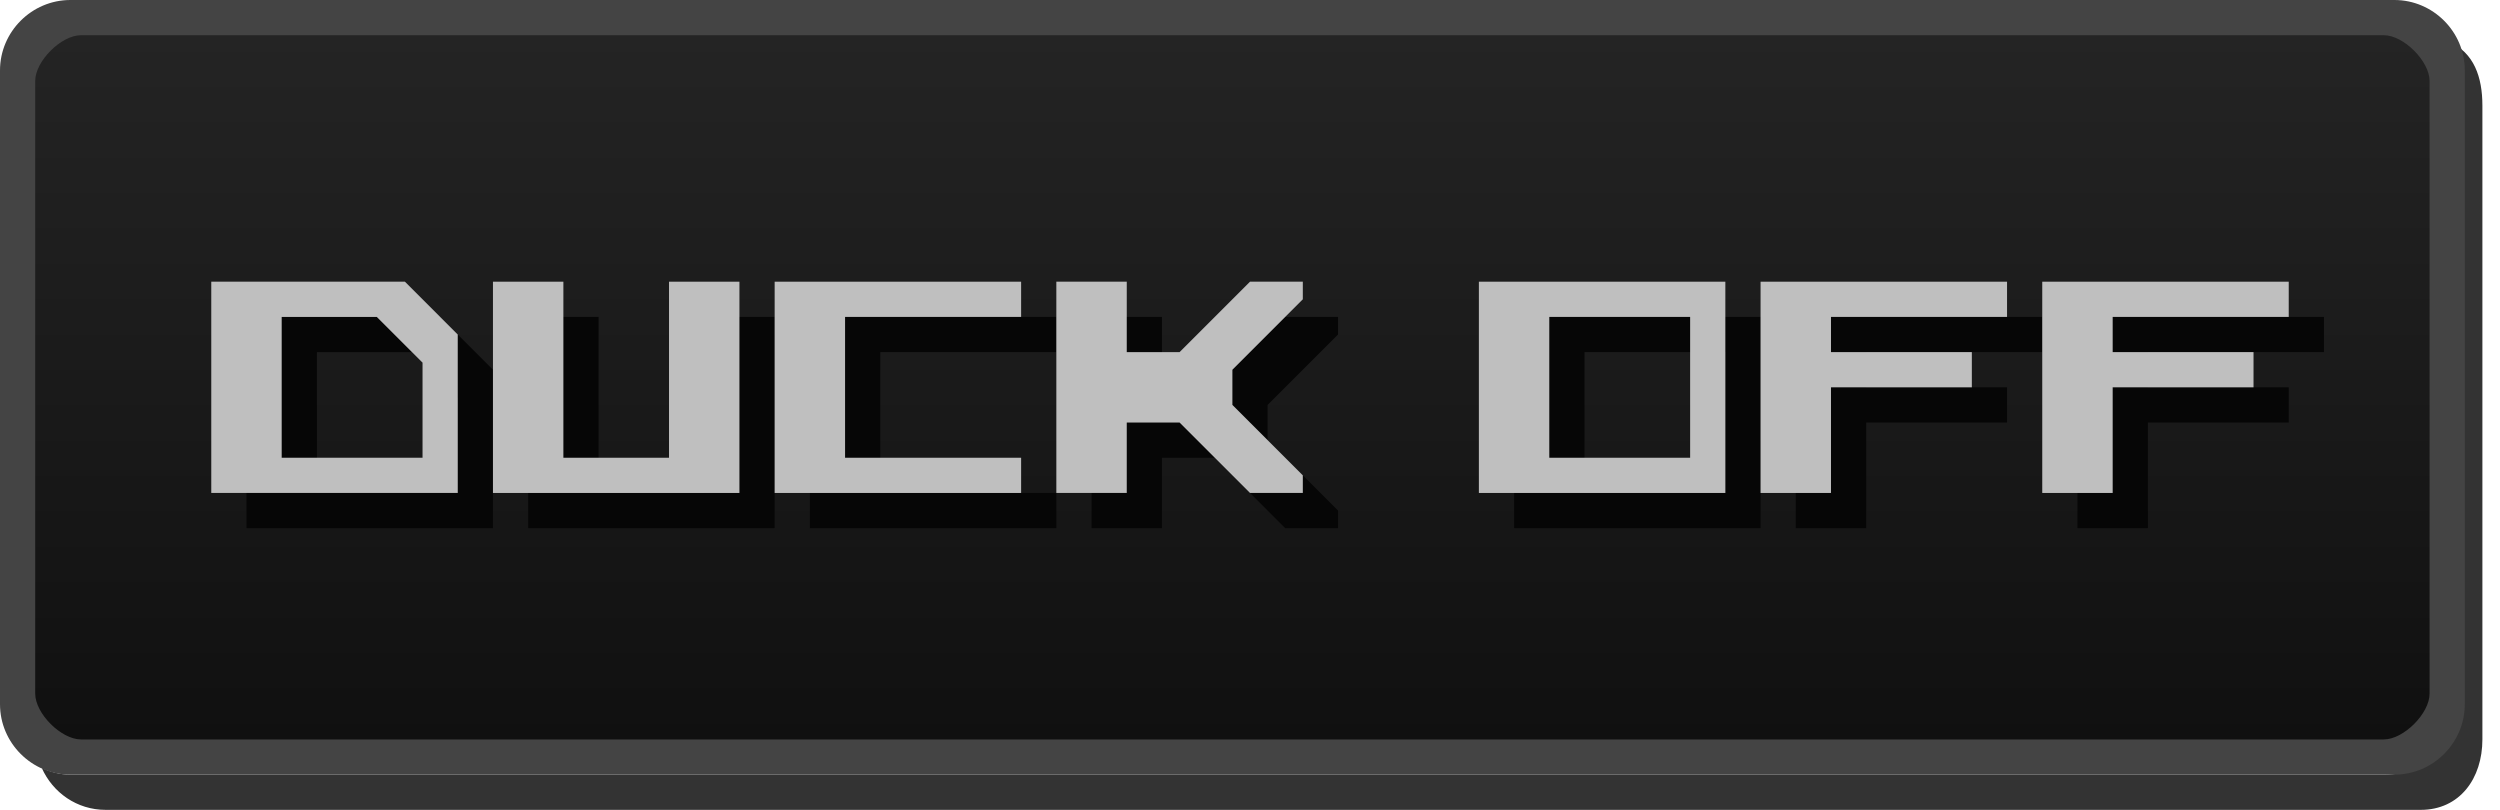
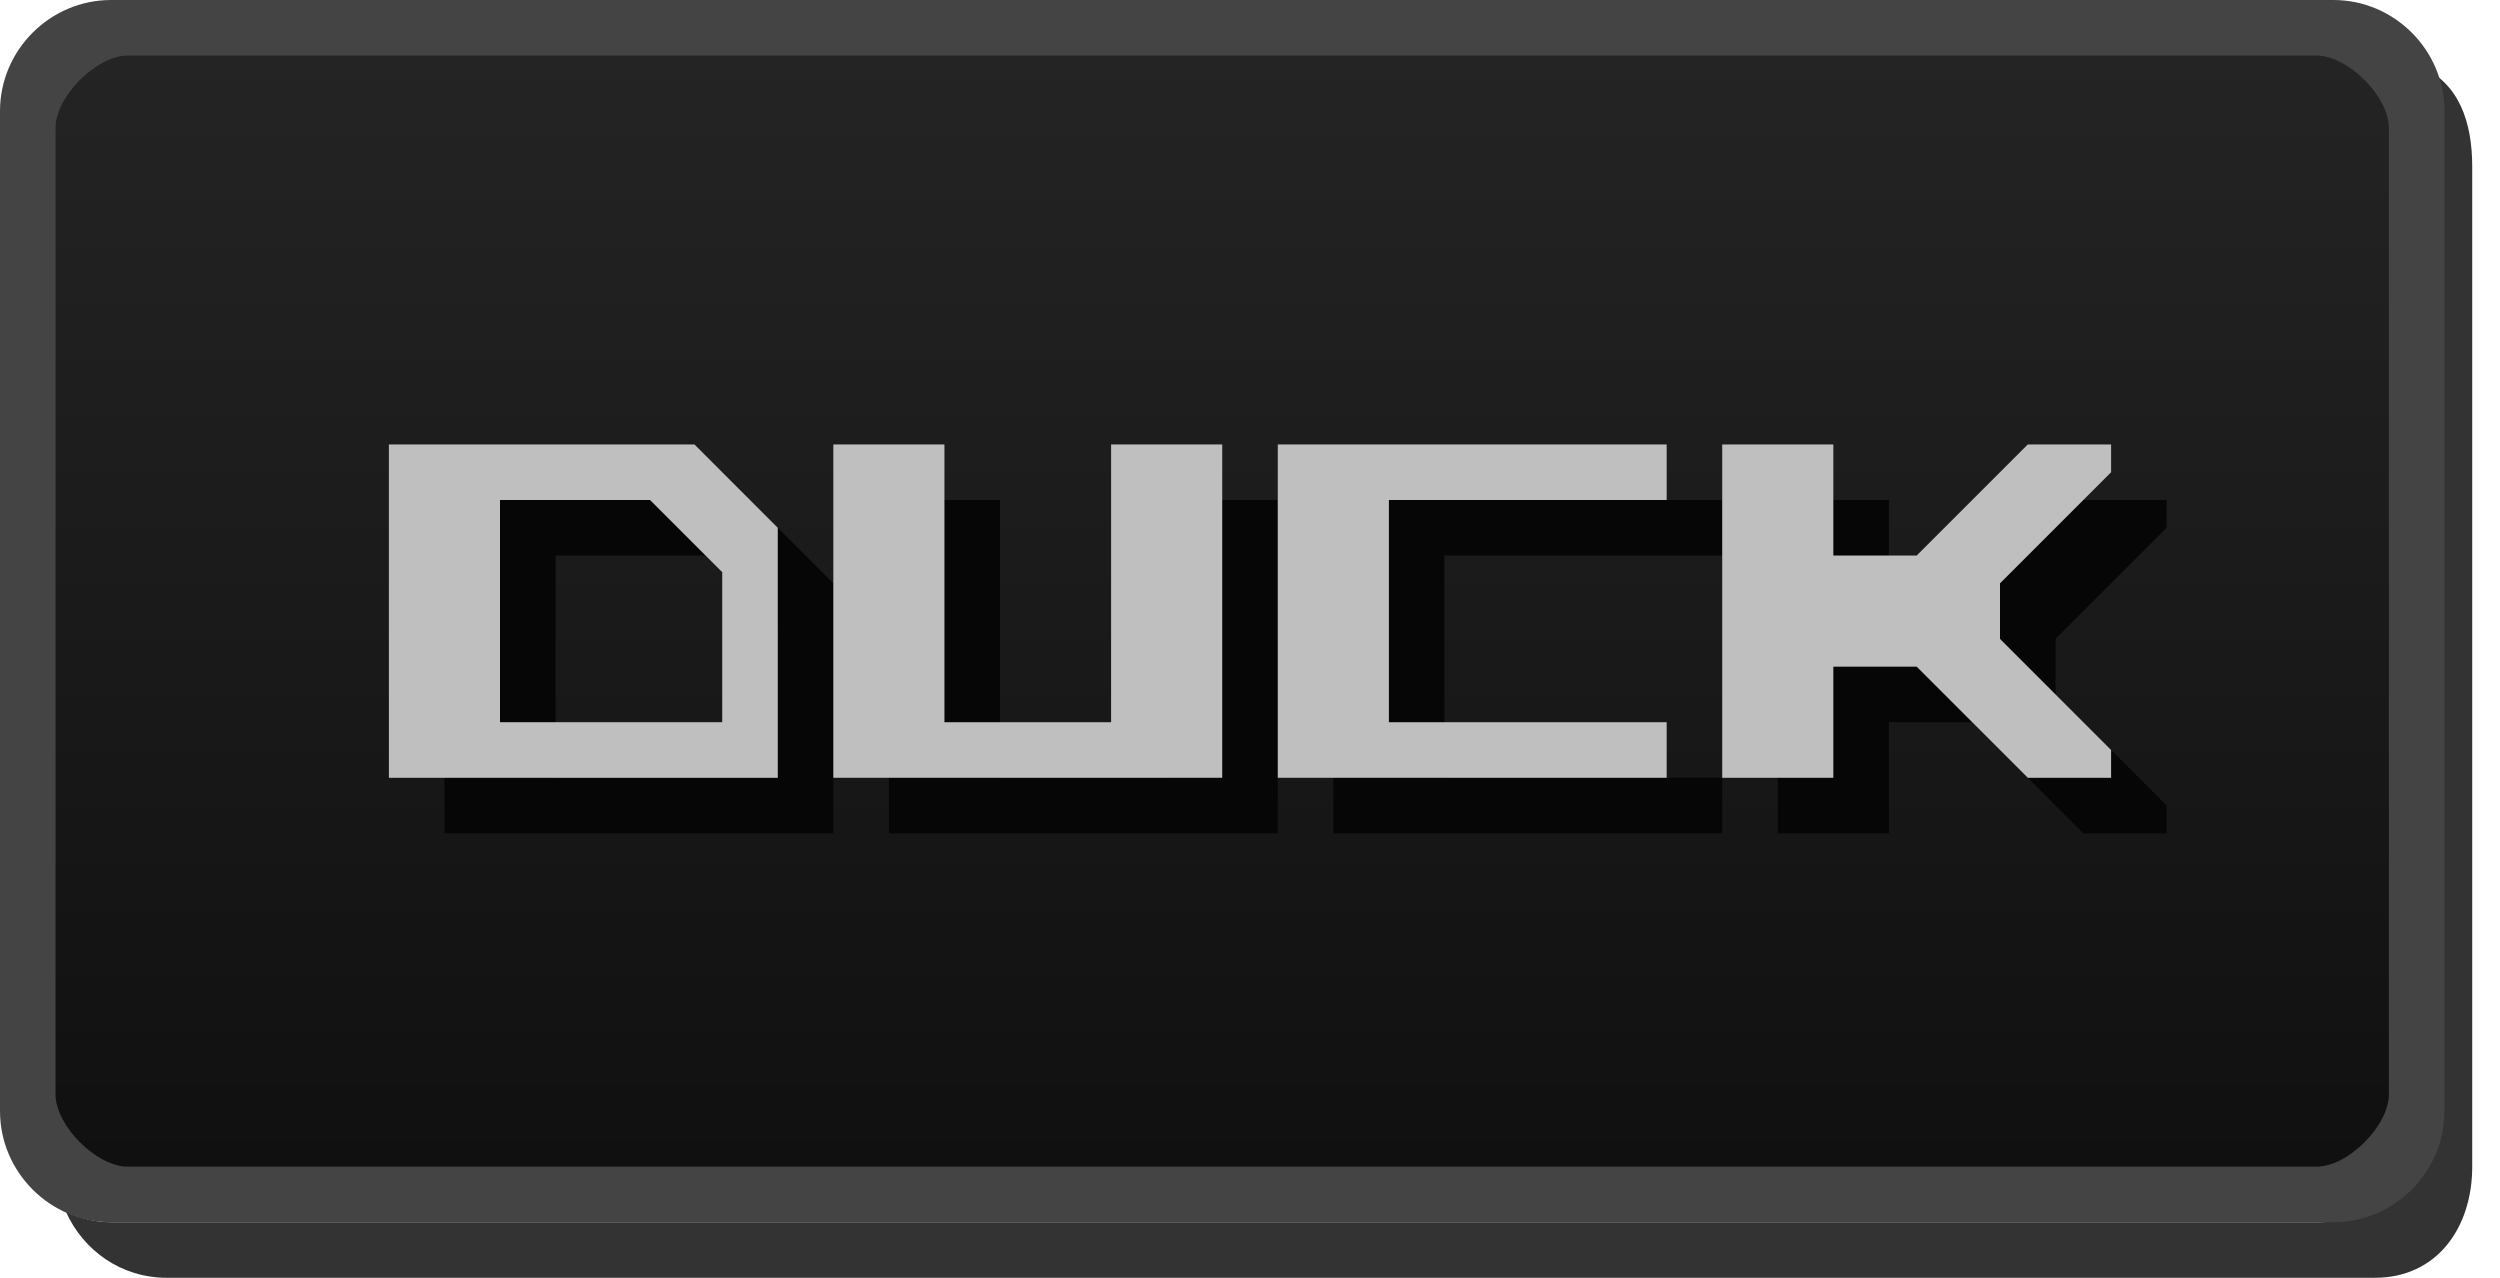
- <svg xmlns="http://www.w3.org/2000/svg" width="71" height="23" version="1.1">
+ <svg xmlns="http://www.w3.org/2000/svg" width="45" height="23" version="1.1">
  <defs>
    <linearGradient id="a" x1="13" x2="13" y1="1027.4" y2="1049.4" gradientTransform="matrix(3 0 0 .91304 -1 -937.1)" gradientUnits="userSpaceOnUse">
      <stop stop-color="#242424" offset="0" />
      <stop stop-color="#101010" offset="1" />
    </linearGradient>
  </defs>
-   <rect x=".5" y=".5" width="69" height="21" rx="2" ry="2" color="#000000" fill="url(#a)" />
+   <path d="m2.5.5h38.961c1.108 0 2 .892 2 2v17c0 1.108-.892 2-2 2h-38.961c-1.108 0-2-.892-2-2v-17c0-1.108.892-2 2-2z" color="#000000" fill="url(#a)" />
  <g fill="#060606">
-     <path d="m30 9h-7v6h7v-1h-5v-4h5v-1" />
-     <path d="m15 9v6h7v-6h-2v5h-3v-5h-2" />
-     <path d="m7 9v6h7v-4.5l-1.5-1.5zm2 1h2.7l1.3 1.3v2.7h-4z" />
-     <path d="m43 9v6h7v-6m-1 5h-4v-4h4z" />
-     <path d="m51 9v6h2v-3h4v-1h-4v-1h5v-1h-7" />
-     <path d="m59 9v6h2v-3h4v-1h-4v-1h5v-1h-7" />
-     <path d="m31 15v-6h2v2h1.5l2-2h1.5v.5l-2 2v1l2 2v.5h-1.5l-2-2h-1.5v2z" />
+     <path d="m31 9h-7v6h7v-1h-5v-4h5v-1" />
+     <path d="m16 9v6h7v-6h-2v5h-3v-5h-2" />
+     <path d="m8 9v6h7v-4.5l-1.5-1.5zm2 1h2.7l1.3 1.3v2.7h-4z" />
+     <path d="m32 15v-6h2v2h1.5l2-2h1.5v.5l-2 2v1l2 2v.5h-1.5l-2-2h-1.5v2z" />
  </g>
-   <path d="m69.561 1.188c.112.249.188.523.188.812l0 18c1.6e-5 1.099-.901 2-2 2l-65.75-0c-.29-1e-6-.563-.075-.812-.188.312.698.997 1.188 1.812 1.188l65.75 0c1.108 4e-6 1.751-.892 1.751-2l-0-18c-1.2e-5-.816-.241-1.501-.939-1.812z" color="#000000" fill-opacity=".8" />
+   <path d="m43.561 1.188c.112.249.188.523.188.812l0 18c1.6e-5 1.099-.901 2-2 2l-39.75-0c-.29-2e-6-.563-.075-.812-.188.312.698.997 1.188 1.812 1.188l39.75 0c1.108 7e-6 1.751-.892 1.751-2l-0-18c-1.2e-5-.816-.241-1.501-.939-1.812z" color="#000000" fill-opacity=".8" />
  <g fill="#bfbfbf">
-     <path d="m29 8h-7v6h7v-1h-5v-4h5v-1" />
-     <path d="m14 8v6h7v-6h-2v5h-3v-5h-2" />
-     <path d="m6 8v6h7v-4.5l-1.5-1.5zm2 1h2.7l1.3 1.3v2.7h-4z" />
-     <path d="m42 8v6h7v-6m-1 5h-4v-4h4z" />
-     <path d="m50 8v6h2v-3h4v-1h-4v-1h5v-1h-7" />
-     <path d="m58 8v6h2v-3h4v-1h-4v-1h5v-1h-7" />
+     <path d="m30 8h-7v6h7v-1h-5v-4h5v-1" />
+     <path d="m15 8v6h7v-6h-2v5h-3v-5h-2" />
+     <path d="m7 8v6h7v-4.5l-1.5-1.5zm2 1h2.7l1.3 1.3v2.7h-4z" />
  </g>
-   <path d="m2 0c-1.099 0-2 .901-2 2l-1.675e-5 18c-1.023e-6 1.099.901 2 2 2h66c1.099 0 2-.901 2-2l1.7e-5-18c1e-6-1.099-.901-2-2-2zm.3 1h65.4c.563 0 1.3.737 1.3 1.3l-1.7e-5 17.4c-1e-6.563-.737 1.3-1.3 1.3h-65.4c-.563 0-1.3-.737-1.3-1.3l1.68e-5-17.4c5e-7-.563.737-1.3 1.3-1.3z" color="#000000" fill="#444" style="text-decoration-line:none;text-indent:0;text-transform:none" />
-   <path d="m30 14v-6h2v2h1.5l2-2h1.5v.5l-2 2v1l2 2v.5h-1.5l-2-2h-1.5v2z" fill="#bfbfbf" />
+   <path d="m2 0c-1.099 0-2 .901-2 2l-1.675e-5 18c-1.023e-6 1.099.901 2 2 2h40c1.099 0 2-.901 2-2l1.7e-5-18c1e-6-1.099-.901-2-2-2zm.3 1h39.4c.563 0 1.3.737 1.3 1.3l-1.7e-5 17.4c-1e-6.563-.737 1.3-1.3 1.3h-39.4c-.563 0-1.3-.737-1.3-1.3l1.68e-5-17.4c5e-7-.563.737-1.3 1.3-1.3z" color="#000000" fill="#444" style="text-decoration-line:none;text-indent:0;text-transform:none" />
+   <path d="m31 14v-6h2v2h1.5l2-2h1.5v.5l-2 2v1l2 2v.5h-1.5l-2-2h-1.5v2z" fill="#bfbfbf" />
</svg>
